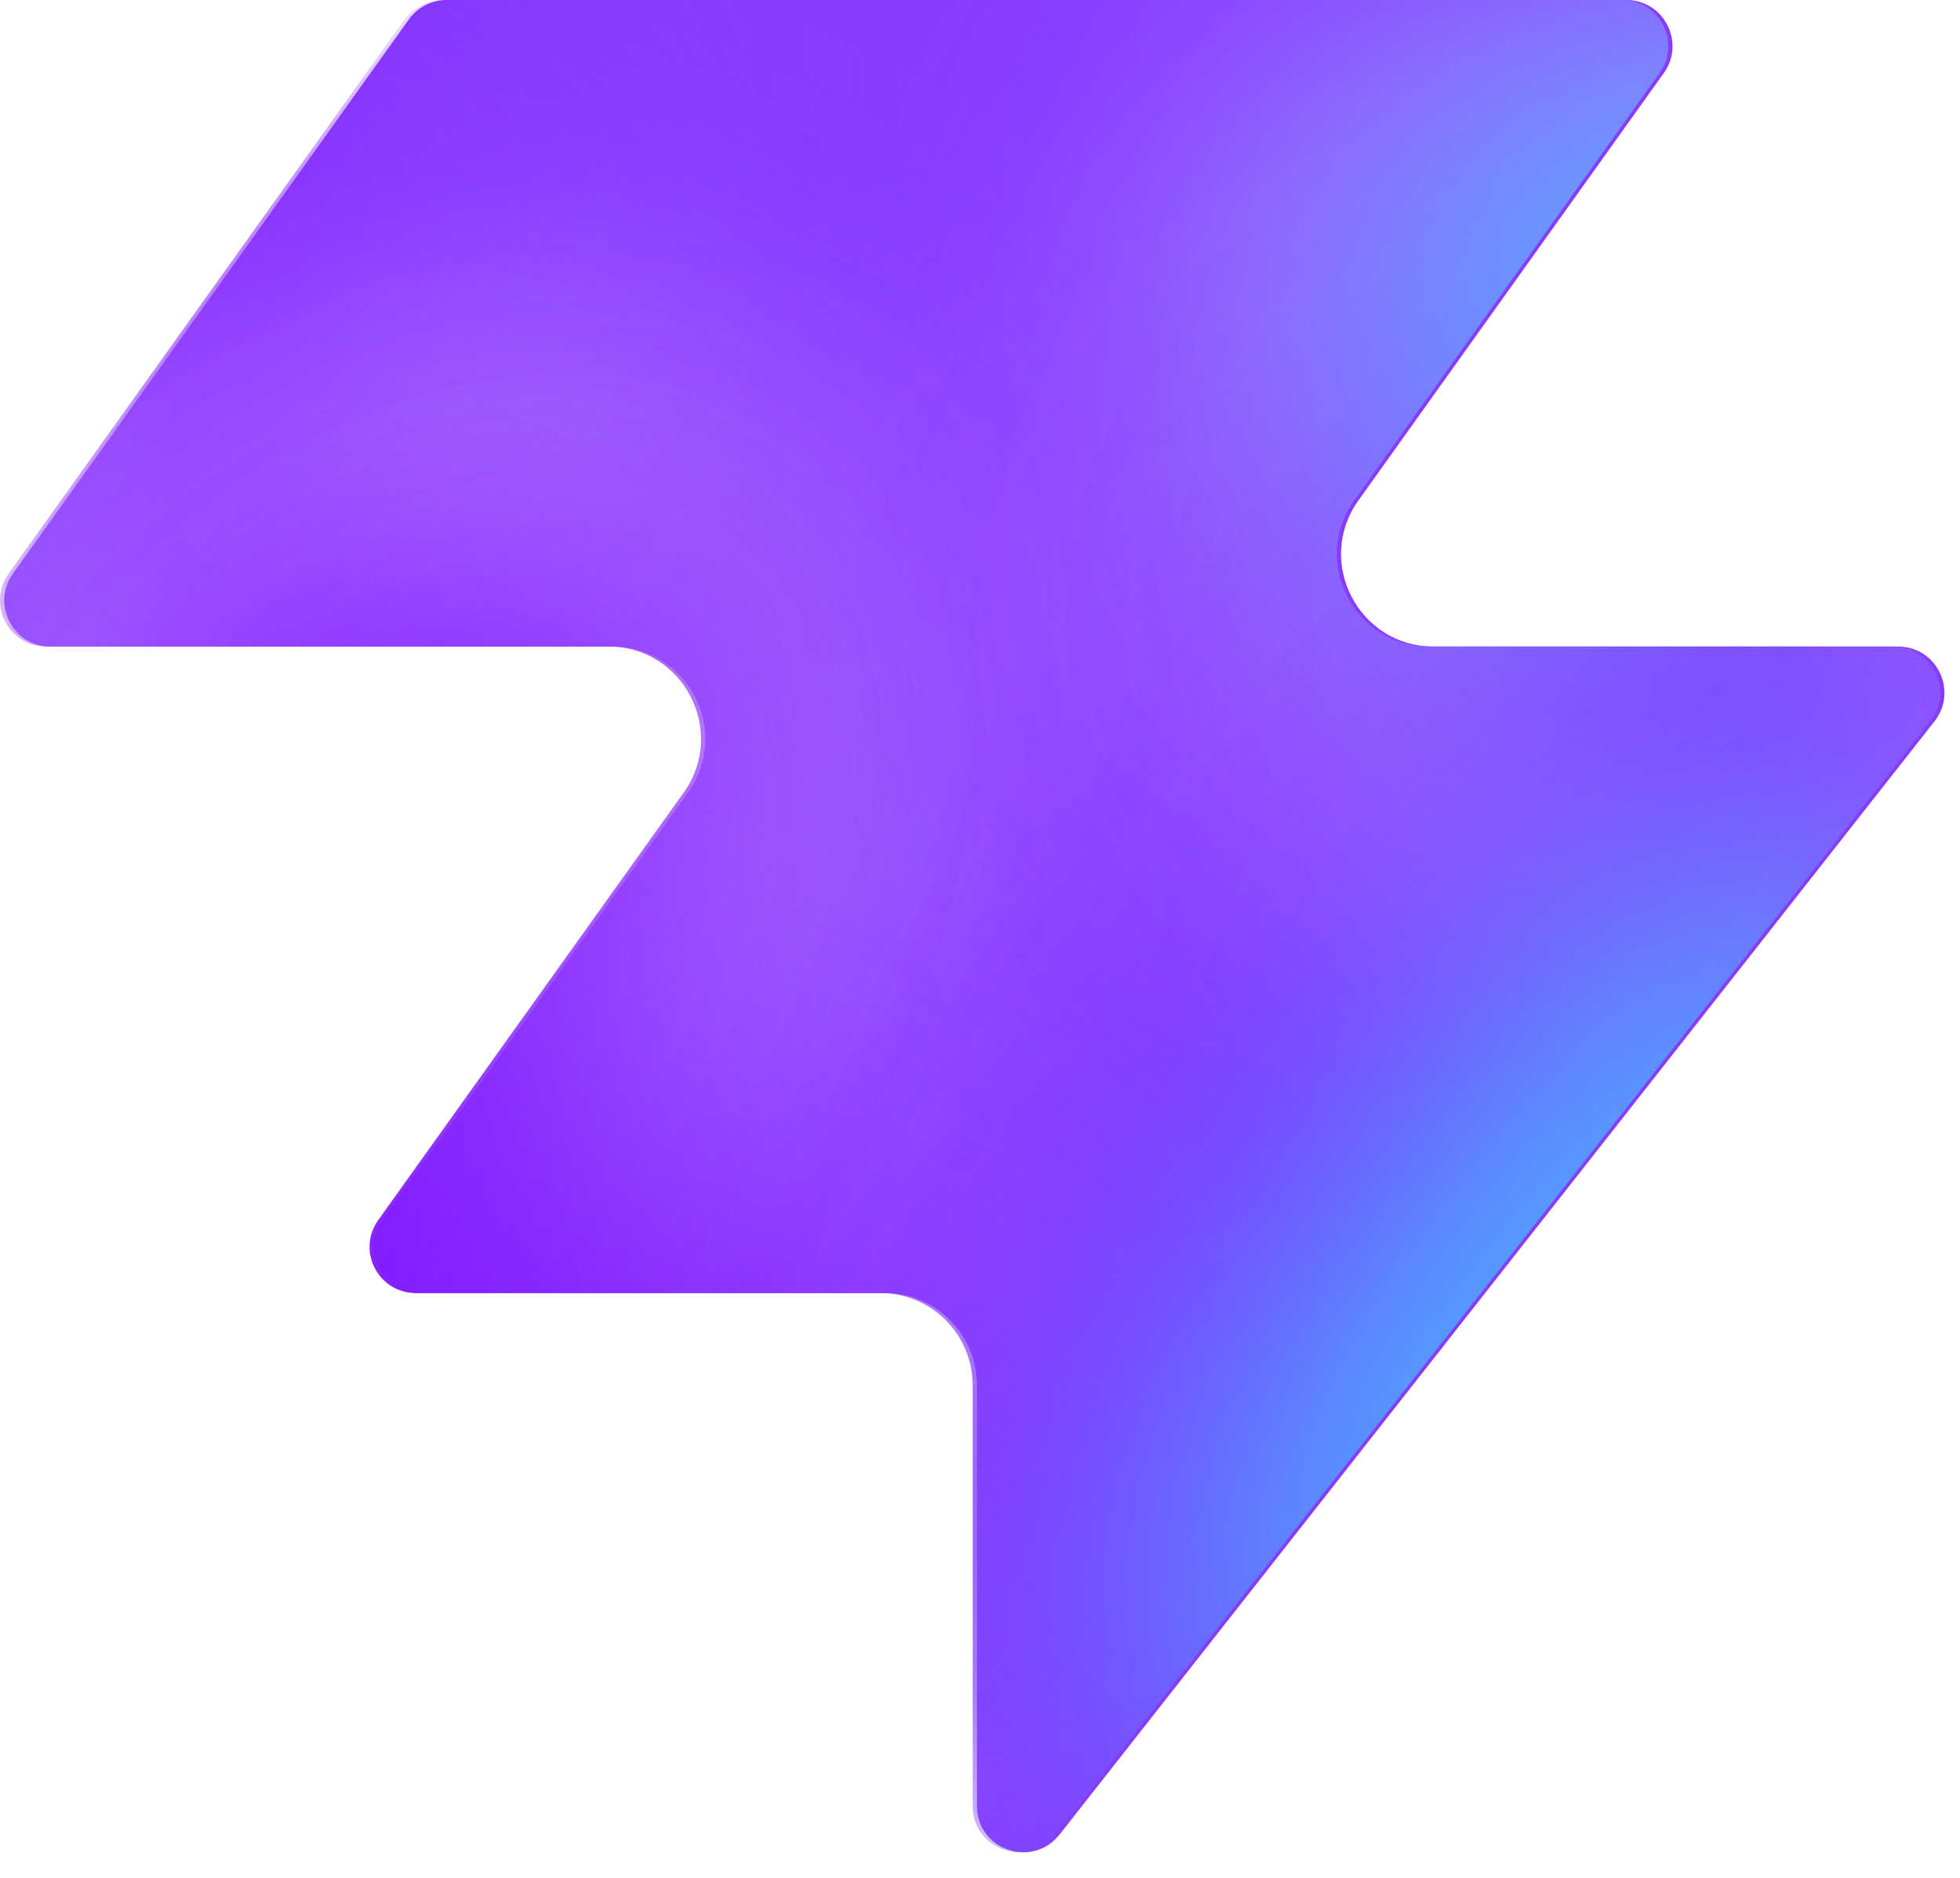
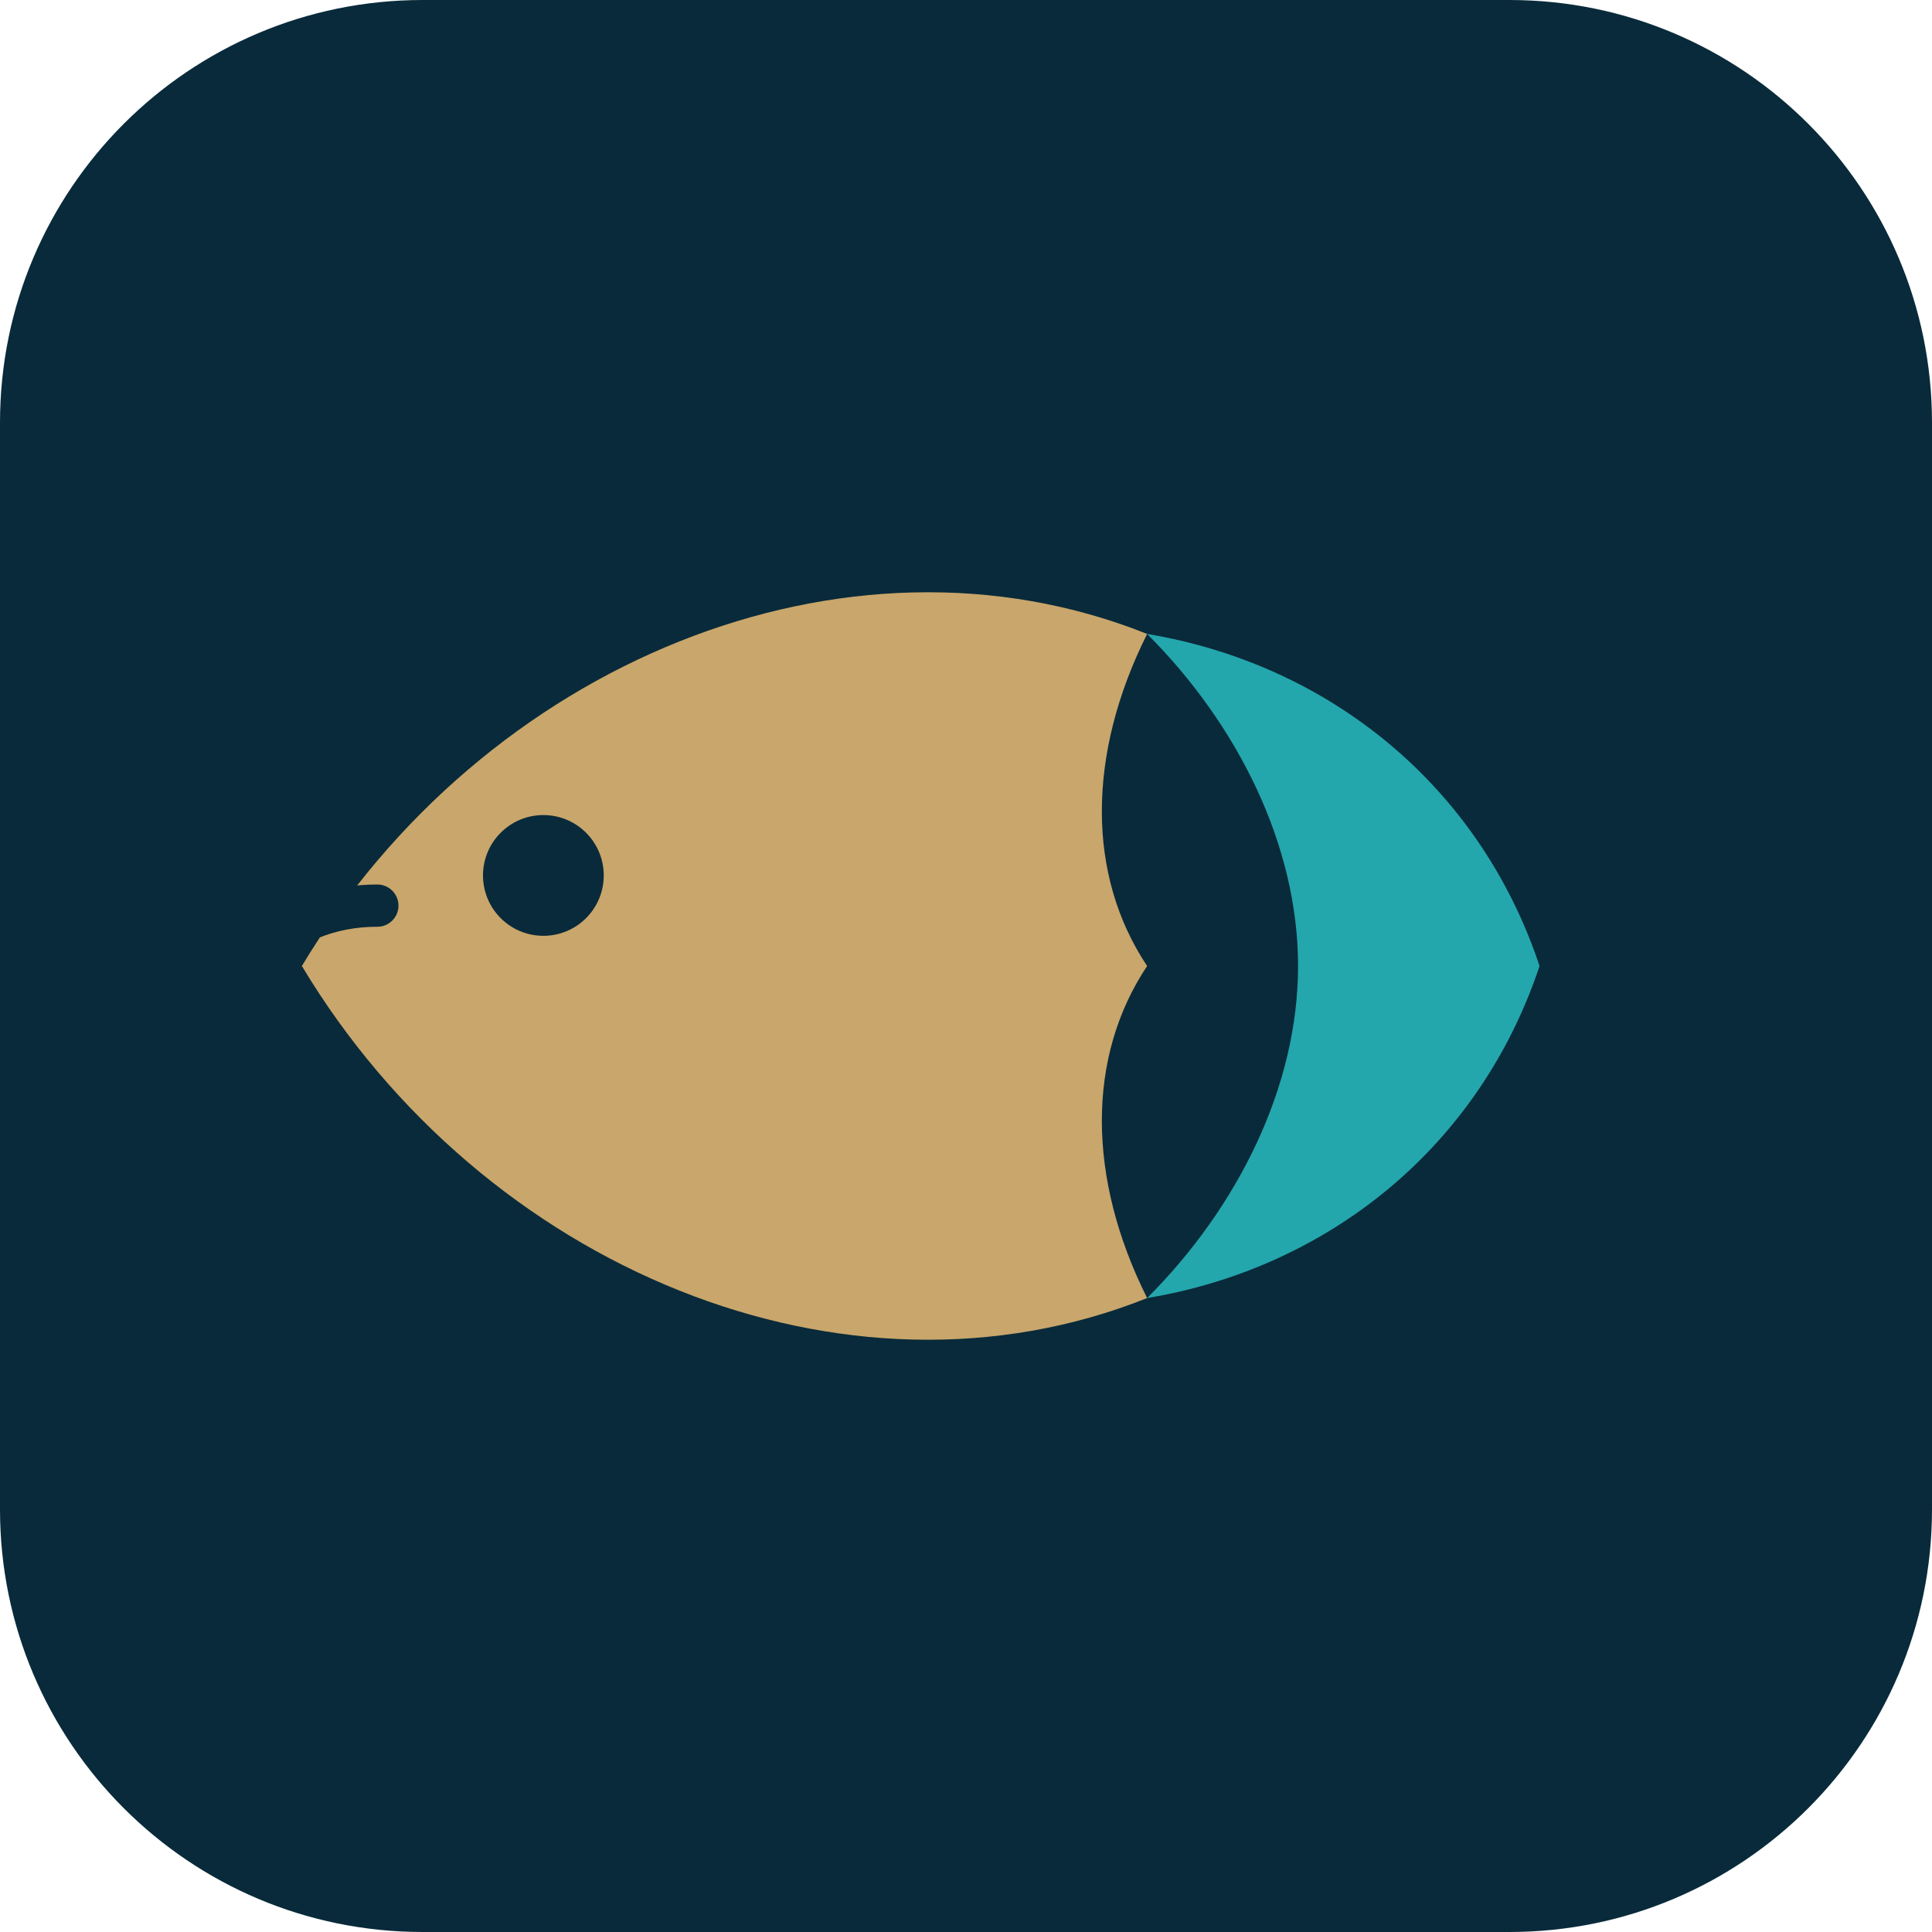
- <svg xmlns="http://www.w3.org/2000/svg" width="48" height="46" fill="none" viewBox="0 0 48 46">
-   <path fill="#863bff" d="M25.946 44.938c-.664.845-2.021.375-2.021-.698V33.937a2.26 2.26 0 0 0-2.262-2.262H10.287c-.92 0-1.456-1.04-.92-1.788l7.48-10.471c1.07-1.497 0-3.578-1.842-3.578H1.237c-.92 0-1.456-1.04-.92-1.788L10.013.474c.214-.297.556-.474.92-.474h28.894c.92 0 1.456 1.04.92 1.788l-7.48 10.471c-1.07 1.498 0 3.579 1.842 3.579h11.377c.943 0 1.473 1.088.89 1.83L25.947 44.94z" style="fill:#863bff;fill:color(display-p3 .525 .23 1);fill-opacity:1" />
-   <mask id="a" width="48" height="46" x="0" y="0" maskUnits="userSpaceOnUse" style="mask-type:alpha">
-     <path fill="#000" d="M25.842 44.938c-.664.844-2.021.375-2.021-.698V33.937a2.26 2.26 0 0 0-2.262-2.262H10.183c-.92 0-1.456-1.04-.92-1.788l7.48-10.471c1.07-1.498 0-3.579-1.842-3.579H1.133c-.92 0-1.456-1.04-.92-1.787L9.91.473c.214-.297.556-.474.92-.474h28.894c.92 0 1.456 1.04.92 1.788l-7.48 10.471c-1.07 1.498 0 3.578 1.842 3.578h11.377c.943 0 1.473 1.088.89 1.832L25.843 44.94z" style="fill:#000;fill-opacity:1" />
-   </mask>
-   <g mask="url(#a)">
-     <g filter="url(#b)">
-       <ellipse cx="5.508" cy="14.704" fill="#ede6ff" rx="5.508" ry="14.704" style="fill:#ede6ff;fill:color(display-p3 .927 .903 1);fill-opacity:1" transform="matrix(.00324 1 1 -.00324 -4.47 31.516)" />
-     </g>
-     <g filter="url(#c)">
-       <ellipse cx="10.399" cy="29.851" fill="#ede6ff" rx="10.399" ry="29.851" style="fill:#ede6ff;fill:color(display-p3 .927 .903 1);fill-opacity:1" transform="matrix(.00324 1 1 -.00324 -39.328 7.883)" />
-     </g>
-     <g filter="url(#d)">
-       <ellipse cx="5.508" cy="30.487" fill="#7e14ff" rx="5.508" ry="30.487" style="fill:#7e14ff;fill:color(display-p3 .492 .077 1);fill-opacity:1" transform="rotate(89.814 -25.913 -14.639)scale(1 -1)" />
-     </g>
-     <g filter="url(#e)">
-       <ellipse cx="5.508" cy="30.599" fill="#7e14ff" rx="5.508" ry="30.599" style="fill:#7e14ff;fill:color(display-p3 .492 .077 1);fill-opacity:1" transform="rotate(89.814 -32.644 -3.334)scale(1 -1)" />
-     </g>
-     <g filter="url(#f)">
-       <ellipse cx="5.508" cy="30.599" fill="#7e14ff" rx="5.508" ry="30.599" style="fill:#7e14ff;fill:color(display-p3 .492 .077 1);fill-opacity:1" transform="matrix(.00324 1 1 -.00324 -34.34 30.47)" />
-     </g>
-     <g filter="url(#g)">
-       <ellipse cx="14.072" cy="22.078" fill="#ede6ff" rx="14.072" ry="22.078" style="fill:#ede6ff;fill:color(display-p3 .927 .903 1);fill-opacity:1" transform="rotate(93.35 24.506 48.493)scale(-1 1)" />
-     </g>
-     <g filter="url(#h)">
-       <ellipse cx="3.47" cy="21.501" fill="#7e14ff" rx="3.47" ry="21.501" style="fill:#7e14ff;fill:color(display-p3 .492 .077 1);fill-opacity:1" transform="rotate(89.009 28.708 47.59)scale(-1 1)" />
-     </g>
-     <g filter="url(#i)">
-       <ellipse cx="3.47" cy="21.501" fill="#7e14ff" rx="3.47" ry="21.501" style="fill:#7e14ff;fill:color(display-p3 .492 .077 1);fill-opacity:1" transform="rotate(89.009 28.708 47.59)scale(-1 1)" />
-     </g>
-     <g filter="url(#j)">
-       <ellipse cx=".387" cy="8.972" fill="#7e14ff" rx="4.407" ry="29.108" style="fill:#7e14ff;fill:color(display-p3 .492 .077 1);fill-opacity:1" transform="rotate(39.51 .387 8.972)" />
-     </g>
-     <g filter="url(#k)">
-       <ellipse cx="47.523" cy="-6.092" fill="#7e14ff" rx="4.407" ry="29.108" style="fill:#7e14ff;fill:color(display-p3 .492 .077 1);fill-opacity:1" transform="rotate(37.892 47.523 -6.092)" />
-     </g>
-     <g filter="url(#l)">
-       <ellipse cx="41.412" cy="6.333" fill="#47bfff" rx="5.971" ry="9.665" style="fill:#47bfff;fill:color(display-p3 .28 .748 1);fill-opacity:1" transform="rotate(37.892 41.412 6.333)" />
-     </g>
-     <g filter="url(#m)">
-       <ellipse cx="-1.879" cy="38.332" fill="#7e14ff" rx="4.407" ry="29.108" style="fill:#7e14ff;fill:color(display-p3 .492 .077 1);fill-opacity:1" transform="rotate(37.892 -1.88 38.332)" />
-     </g>
-     <g filter="url(#n)">
-       <ellipse cx="-1.879" cy="38.332" fill="#7e14ff" rx="4.407" ry="29.108" style="fill:#7e14ff;fill:color(display-p3 .492 .077 1);fill-opacity:1" transform="rotate(37.892 -1.88 38.332)" />
-     </g>
-     <g filter="url(#o)">
-       <ellipse cx="35.651" cy="29.907" fill="#7e14ff" rx="4.407" ry="29.108" style="fill:#7e14ff;fill:color(display-p3 .492 .077 1);fill-opacity:1" transform="rotate(37.892 35.651 29.907)" />
-     </g>
-     <g filter="url(#p)">
-       <ellipse cx="38.418" cy="32.4" fill="#47bfff" rx="5.971" ry="15.297" style="fill:#47bfff;fill:color(display-p3 .28 .748 1);fill-opacity:1" transform="rotate(37.892 38.418 32.4)" />
-     </g>
-   </g>
-   <defs>
-     <filter id="b" width="60.045" height="41.654" x="-19.77" y="16.149" color-interpolation-filters="sRGB" filterUnits="userSpaceOnUse">
-       <feFlood flood-opacity="0" result="BackgroundImageFix" />
-       <feBlend in="SourceGraphic" in2="BackgroundImageFix" result="shape" />
-       <feGaussianBlur result="effect1_foregroundBlur_2002_17158" stdDeviation="7.659" />
-     </filter>
-     <filter id="c" width="90.34" height="51.437" x="-54.613" y="-7.533" color-interpolation-filters="sRGB" filterUnits="userSpaceOnUse">
-       <feFlood flood-opacity="0" result="BackgroundImageFix" />
-       <feBlend in="SourceGraphic" in2="BackgroundImageFix" result="shape" />
-       <feGaussianBlur result="effect1_foregroundBlur_2002_17158" stdDeviation="7.659" />
-     </filter>
-     <filter id="d" width="79.355" height="29.4" x="-49.64" y="2.03" color-interpolation-filters="sRGB" filterUnits="userSpaceOnUse">
-       <feFlood flood-opacity="0" result="BackgroundImageFix" />
-       <feBlend in="SourceGraphic" in2="BackgroundImageFix" result="shape" />
-       <feGaussianBlur result="effect1_foregroundBlur_2002_17158" stdDeviation="4.596" />
-     </filter>
-     <filter id="e" width="79.579" height="29.4" x="-45.045" y="20.029" color-interpolation-filters="sRGB" filterUnits="userSpaceOnUse">
-       <feFlood flood-opacity="0" result="BackgroundImageFix" />
-       <feBlend in="SourceGraphic" in2="BackgroundImageFix" result="shape" />
-       <feGaussianBlur result="effect1_foregroundBlur_2002_17158" stdDeviation="4.596" />
-     </filter>
-     <filter id="f" width="79.579" height="29.4" x="-43.513" y="21.178" color-interpolation-filters="sRGB" filterUnits="userSpaceOnUse">
-       <feFlood flood-opacity="0" result="BackgroundImageFix" />
-       <feBlend in="SourceGraphic" in2="BackgroundImageFix" result="shape" />
-       <feGaussianBlur result="effect1_foregroundBlur_2002_17158" stdDeviation="4.596" />
-     </filter>
-     <filter id="g" width="74.749" height="58.852" x="15.756" y="-17.901" color-interpolation-filters="sRGB" filterUnits="userSpaceOnUse">
-       <feFlood flood-opacity="0" result="BackgroundImageFix" />
-       <feBlend in="SourceGraphic" in2="BackgroundImageFix" result="shape" />
-       <feGaussianBlur result="effect1_foregroundBlur_2002_17158" stdDeviation="7.659" />
-     </filter>
-     <filter id="h" width="61.377" height="25.362" x="23.548" y="2.284" color-interpolation-filters="sRGB" filterUnits="userSpaceOnUse">
-       <feFlood flood-opacity="0" result="BackgroundImageFix" />
-       <feBlend in="SourceGraphic" in2="BackgroundImageFix" result="shape" />
-       <feGaussianBlur result="effect1_foregroundBlur_2002_17158" stdDeviation="4.596" />
-     </filter>
-     <filter id="i" width="61.377" height="25.362" x="23.548" y="2.284" color-interpolation-filters="sRGB" filterUnits="userSpaceOnUse">
-       <feFlood flood-opacity="0" result="BackgroundImageFix" />
-       <feBlend in="SourceGraphic" in2="BackgroundImageFix" result="shape" />
-       <feGaussianBlur result="effect1_foregroundBlur_2002_17158" stdDeviation="4.596" />
-     </filter>
-     <filter id="j" width="56.045" height="63.649" x="-27.636" y="-22.853" color-interpolation-filters="sRGB" filterUnits="userSpaceOnUse">
-       <feFlood flood-opacity="0" result="BackgroundImageFix" />
-       <feBlend in="SourceGraphic" in2="BackgroundImageFix" result="shape" />
-       <feGaussianBlur result="effect1_foregroundBlur_2002_17158" stdDeviation="4.596" />
-     </filter>
-     <filter id="k" width="54.814" height="64.646" x="20.116" y="-38.415" color-interpolation-filters="sRGB" filterUnits="userSpaceOnUse">
-       <feFlood flood-opacity="0" result="BackgroundImageFix" />
-       <feBlend in="SourceGraphic" in2="BackgroundImageFix" result="shape" />
-       <feGaussianBlur result="effect1_foregroundBlur_2002_17158" stdDeviation="4.596" />
-     </filter>
-     <filter id="l" width="33.541" height="35.313" x="24.641" y="-11.323" color-interpolation-filters="sRGB" filterUnits="userSpaceOnUse">
-       <feFlood flood-opacity="0" result="BackgroundImageFix" />
-       <feBlend in="SourceGraphic" in2="BackgroundImageFix" result="shape" />
-       <feGaussianBlur result="effect1_foregroundBlur_2002_17158" stdDeviation="4.596" />
-     </filter>
-     <filter id="m" width="54.814" height="64.646" x="-29.286" y="6.009" color-interpolation-filters="sRGB" filterUnits="userSpaceOnUse">
-       <feFlood flood-opacity="0" result="BackgroundImageFix" />
-       <feBlend in="SourceGraphic" in2="BackgroundImageFix" result="shape" />
-       <feGaussianBlur result="effect1_foregroundBlur_2002_17158" stdDeviation="4.596" />
-     </filter>
-     <filter id="n" width="54.814" height="64.646" x="-29.286" y="6.009" color-interpolation-filters="sRGB" filterUnits="userSpaceOnUse">
-       <feFlood flood-opacity="0" result="BackgroundImageFix" />
-       <feBlend in="SourceGraphic" in2="BackgroundImageFix" result="shape" />
-       <feGaussianBlur result="effect1_foregroundBlur_2002_17158" stdDeviation="4.596" />
-     </filter>
-     <filter id="o" width="54.814" height="64.646" x="8.244" y="-2.416" color-interpolation-filters="sRGB" filterUnits="userSpaceOnUse">
-       <feFlood flood-opacity="0" result="BackgroundImageFix" />
-       <feBlend in="SourceGraphic" in2="BackgroundImageFix" result="shape" />
-       <feGaussianBlur result="effect1_foregroundBlur_2002_17158" stdDeviation="4.596" />
-     </filter>
-     <filter id="p" width="39.409" height="43.623" x="18.713" y="10.588" color-interpolation-filters="sRGB" filterUnits="userSpaceOnUse">
-       <feFlood flood-opacity="0" result="BackgroundImageFix" />
-       <feBlend in="SourceGraphic" in2="BackgroundImageFix" result="shape" />
-       <feGaussianBlur result="effect1_foregroundBlur_2002_17158" stdDeviation="4.596" />
-     </filter>
-   </defs>
+ <svg xmlns="http://www.w3.org/2000/svg" viewBox="0 0 64 64" width="64" height="64">
+   <rect width="64" height="64" rx="14" fill="#092A3A" />
+   <path d="M10 32c6-10 18-15 28-11-2 4-2 8 0 11-2 3-2 7 0 11-10 4-22-1-28-11z" fill="#C9A66B" />
+   <path d="M38 21c3 3 5 7 5 11s-2 8-5 11c6-1 11-5 13-11-2-6-7-10-13-11z" fill="#24A6AD" />
+   <circle cx="18" cy="29" r="2" fill="#092A3A" />
+   <path d="M8 32c1.5-1.5 3-2 4.5-2" stroke="#092A3A" stroke-width="1.4" fill="none" stroke-linecap="round" />
</svg>
